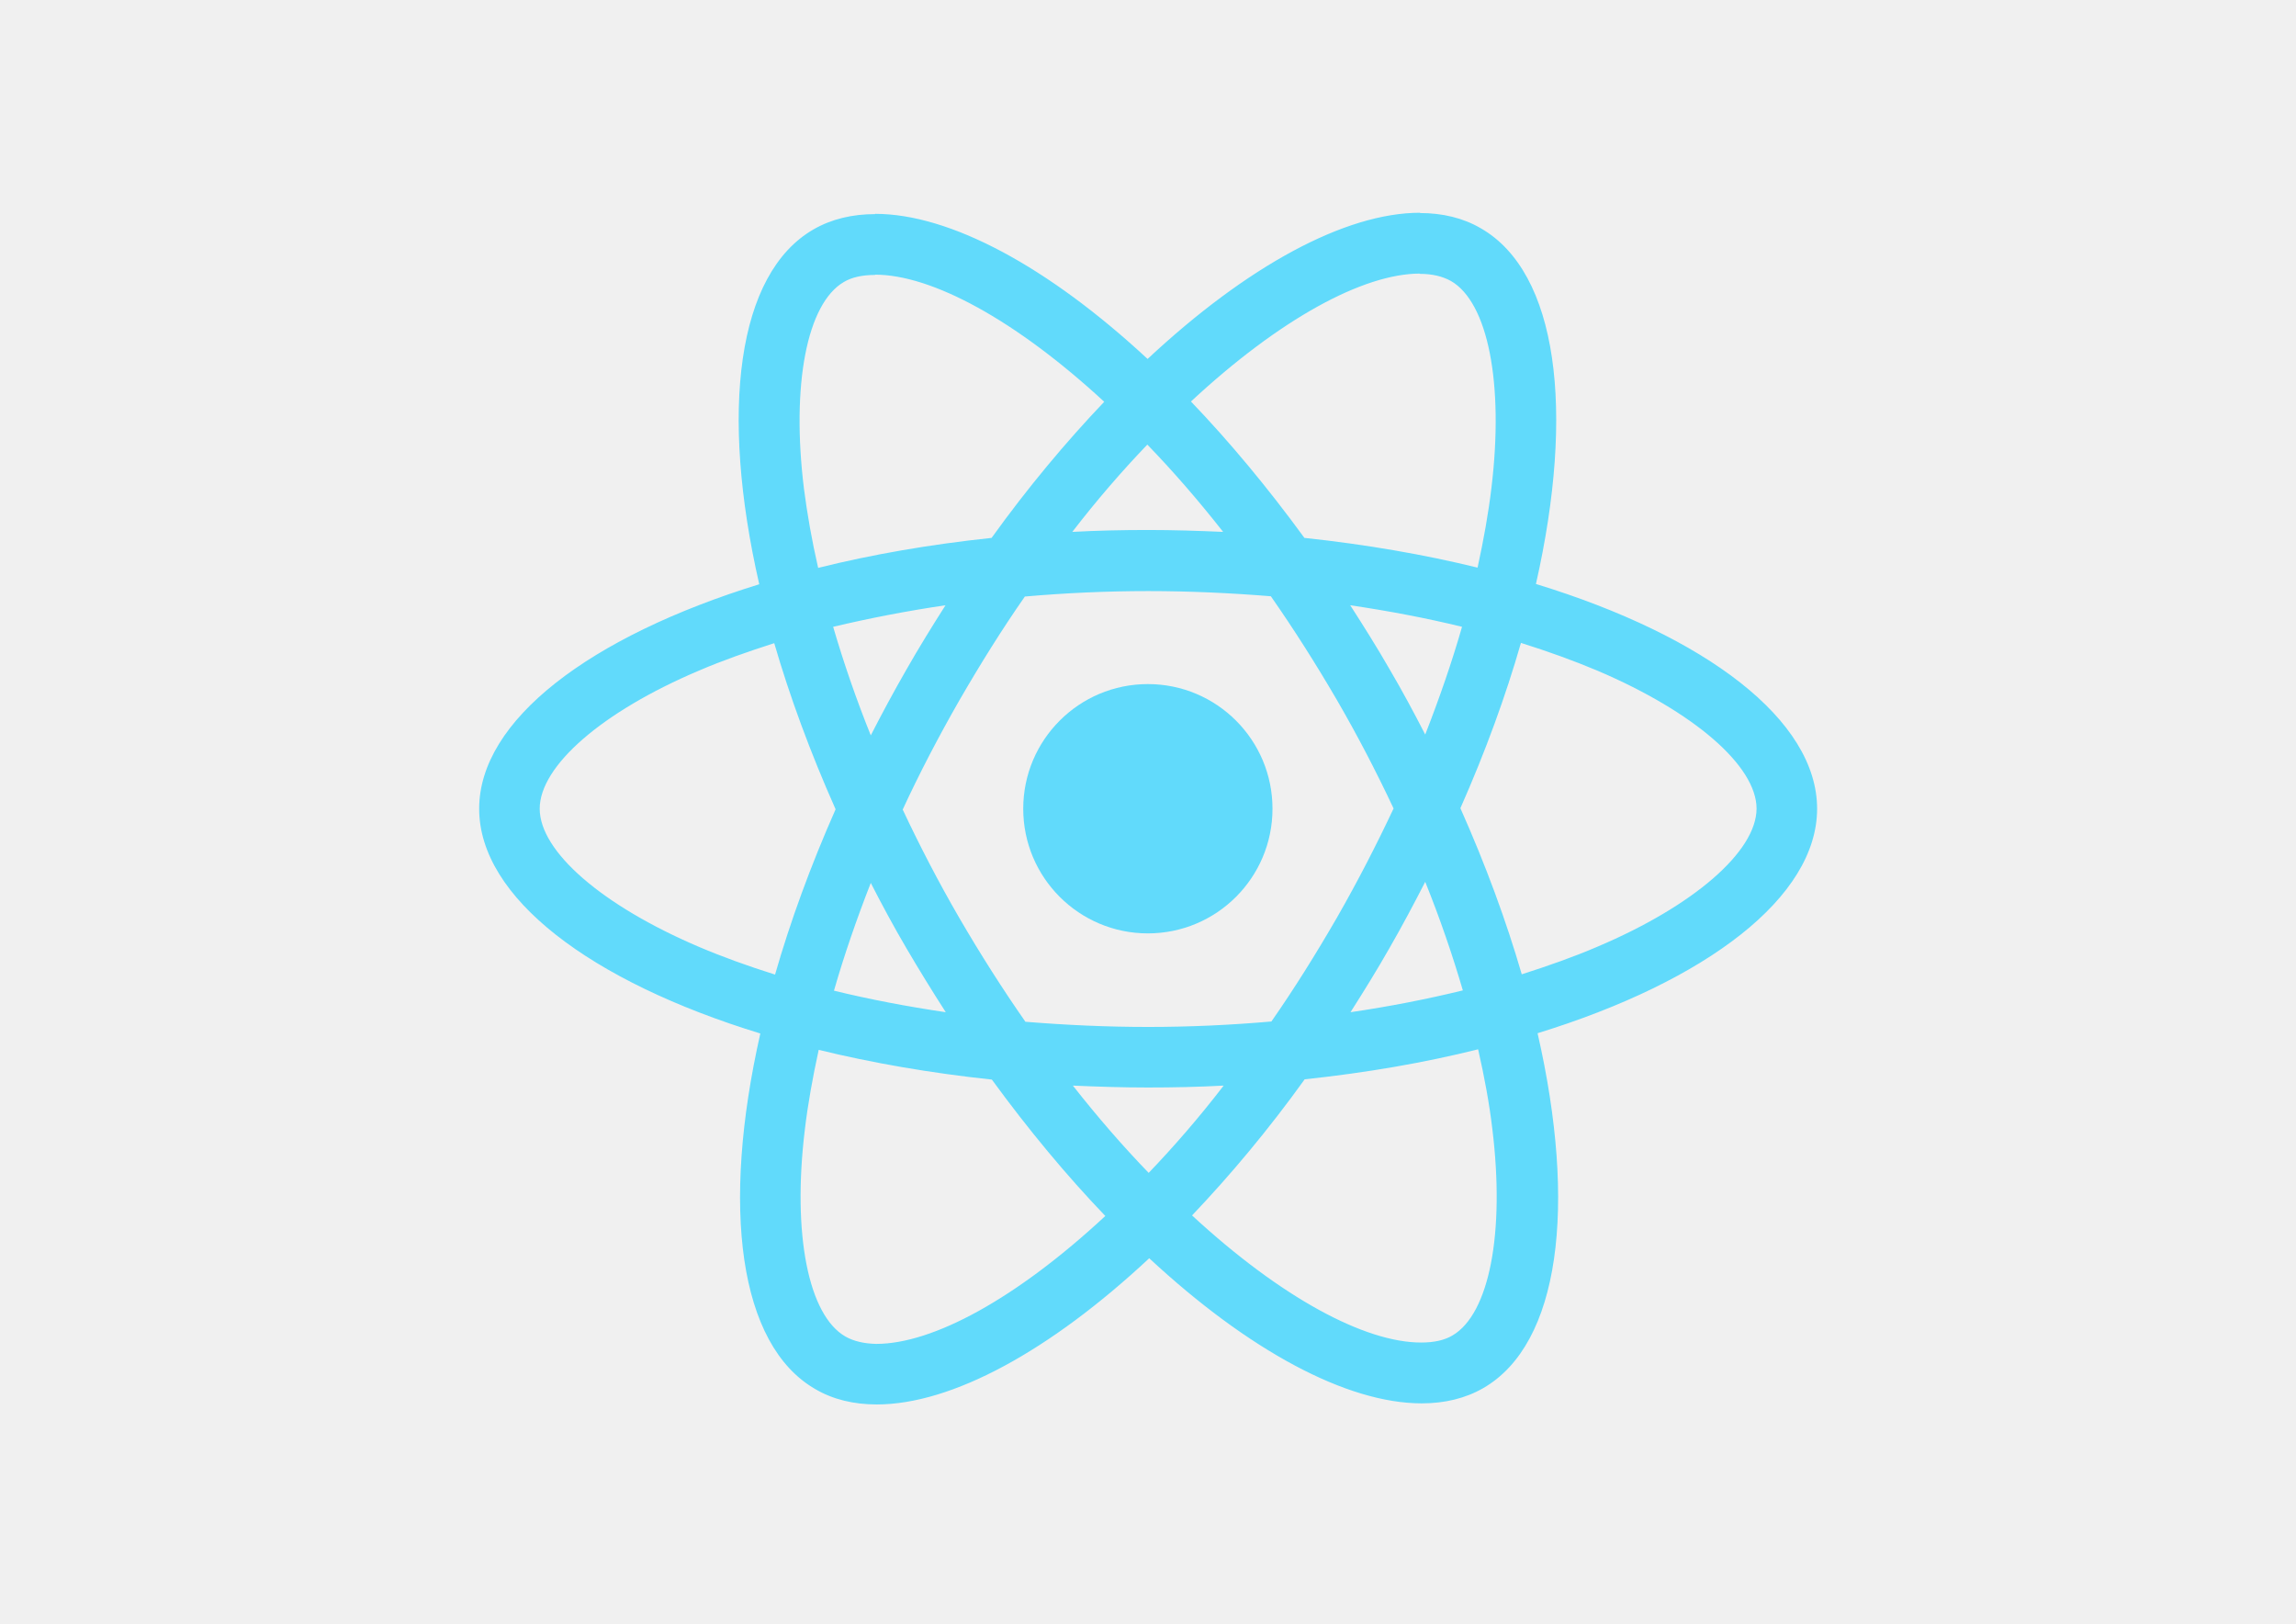
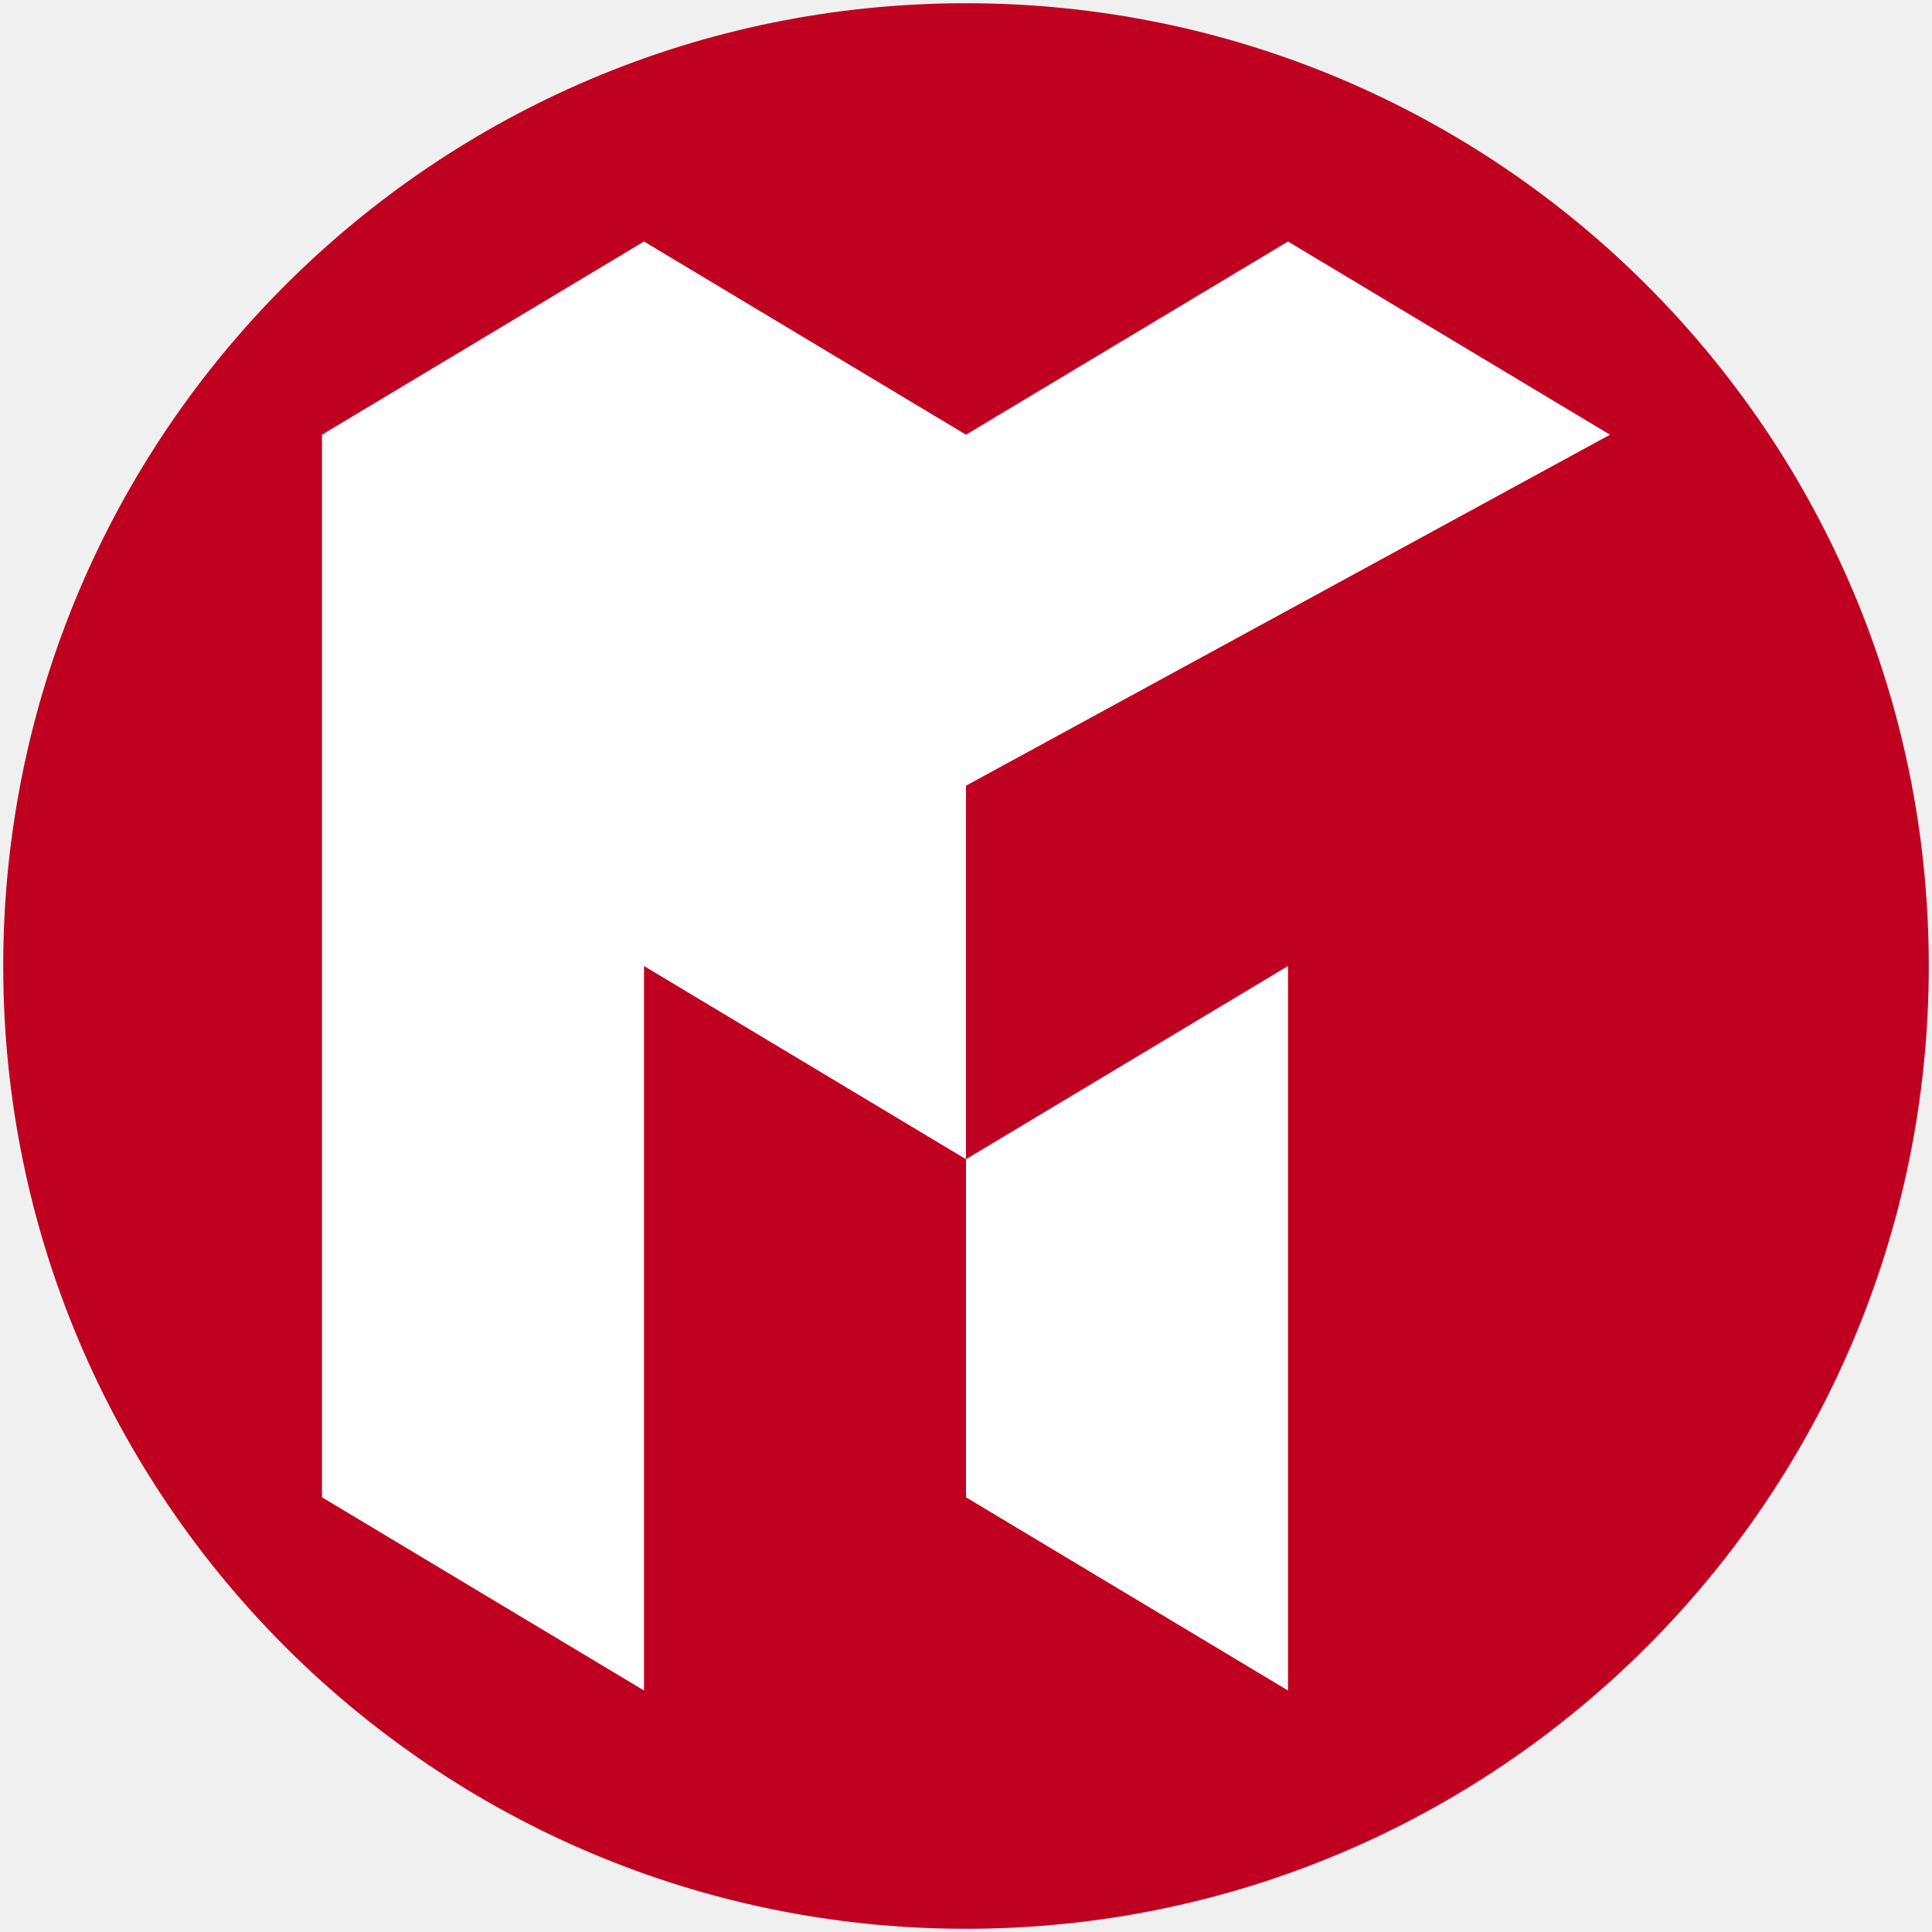
- <svg xmlns="http://www.w3.org/2000/svg" viewBox="0 0 841.9 595.3">
-   <g fill="#61DAFB">
-     <path d="M666.3 296.5c0-32.5-40.7-63.3-103.1-82.4 14.4-63.6 8-114.2-20.2-130.4-6.5-3.8-14.1-5.6-22.4-5.6v22.3c4.6 0 8.3.9 11.4 2.6 13.6 7.8 19.5 37.5 14.9 75.7-1.1 9.4-2.9 19.3-5.1 29.4-19.6-4.8-41-8.5-63.5-10.9-13.5-18.5-27.5-35.3-41.6-50 32.6-30.3 63.2-46.9 84-46.9V78c-27.5 0-63.5 19.6-99.9 53.6-36.4-33.8-72.4-53.2-99.9-53.2v22.3c20.7 0 51.4 16.5 84 46.6-14 14.7-28 31.4-41.3 49.9-22.6 2.4-44 6.1-63.6 11-2.3-10-4-19.7-5.2-29-4.7-38.2 1.1-67.9 14.6-75.8 3-1.8 6.9-2.6 11.5-2.6V78.5c-8.4 0-16 1.8-22.6 5.6-28.1 16.2-34.4 66.7-19.9 130.1-62.2 19.2-102.7 49.9-102.7 82.3 0 32.5 40.7 63.3 103.1 82.4-14.4 63.6-8 114.2 20.2 130.4 6.5 3.8 14.1 5.6 22.5 5.6 27.5 0 63.5-19.6 99.9-53.6 36.4 33.8 72.4 53.2 99.9 53.2 8.4 0 16-1.8 22.6-5.6 28.1-16.2 34.4-66.7 19.9-130.1 62-19.1 102.5-49.9 102.5-82.3zm-130.2-66.7c-3.7 12.9-8.3 26.2-13.5 39.5-4.1-8-8.4-16-13.1-24-4.6-8-9.5-15.8-14.4-23.4 14.2 2.1 27.9 4.7 41 7.9zm-45.8 106.5c-7.8 13.5-15.8 26.3-24.1 38.2-14.9 1.3-30 2-45.2 2-15.1 0-30.2-.7-45-1.9-8.3-11.9-16.4-24.6-24.2-38-7.6-13.1-14.5-26.4-20.8-39.8 6.2-13.4 13.2-26.8 20.7-39.9 7.8-13.5 15.8-26.3 24.1-38.2 14.9-1.3 30-2 45.2-2 15.1 0 30.2.7 45 1.9 8.3 11.9 16.4 24.6 24.2 38 7.6 13.1 14.5 26.4 20.8 39.8-6.3 13.4-13.2 26.8-20.7 39.9zm32.3-13c5.4 13.4 10 26.8 13.8 39.8-13.1 3.2-26.9 5.9-41.2 8 4.9-7.7 9.8-15.6 14.4-23.7 4.6-8 8.9-16.1 13-24.1zM421.2 430c-9.3-9.6-18.6-20.3-27.8-32 9 .4 18.2.7 27.5.7 9.4 0 18.7-.2 27.8-.7-9 11.7-18.3 22.4-27.5 32zm-74.4-58.9c-14.2-2.1-27.9-4.7-41-7.9 3.7-12.9 8.3-26.2 13.5-39.5 4.1 8 8.4 16 13.1 24 4.7 8 9.5 15.8 14.4 23.4zM420.7 163c9.3 9.6 18.6 20.3 27.8 32-9-.4-18.2-.7-27.5-.7-9.4 0-18.7.2-27.8.7 9-11.7 18.3-22.4 27.5-32zm-74 58.9c-4.9 7.7-9.8 15.6-14.4 23.7-4.6 8-8.9 16-13 24-5.4-13.4-10-26.8-13.8-39.8 13.1-3.1 26.9-5.8 41.2-7.9zm-90.5 125.2c-35.4-15.1-58.3-34.9-58.3-50.6 0-15.7 22.9-35.6 58.3-50.6 8.6-3.7 18-7 27.7-10.1 5.7 19.6 13.2 40 22.5 60.9-9.2 20.8-16.6 41.1-22.2 60.6-9.9-3.1-19.3-6.5-28-10.2zM310 490c-13.6-7.8-19.5-37.5-14.9-75.7 1.1-9.4 2.9-19.3 5.1-29.4 19.6 4.8 41 8.5 63.5 10.9 13.5 18.5 27.5 35.3 41.6 50-32.6 30.3-63.2 46.9-84 46.9-4.5-.1-8.3-1-11.3-2.7zm237.2-76.2c4.7 38.2-1.1 67.9-14.6 75.8-3 1.8-6.9 2.6-11.5 2.6-20.7 0-51.4-16.5-84-46.6 14-14.7 28-31.4 41.3-49.9 22.6-2.4 44-6.1 63.6-11 2.3 10.1 4.1 19.8 5.2 29.1zm38.5-66.7c-8.6 3.7-18 7-27.7 10.1-5.7-19.6-13.2-40-22.5-60.9 9.2-20.8 16.6-41.1 22.2-60.6 9.9 3.1 19.3 6.5 28.1 10.2 35.4 15.1 58.3 34.9 58.3 50.6-.1 15.7-23 35.6-58.4 50.6zM320.8 78.4z" />
-     <circle cx="420.9" cy="296.5" r="45.7" />
-     <path d="M520.5 78.1z" />
-   </g>
+ <svg xmlns="http://www.w3.org/2000/svg" width="600" height="600">
+   <circle cx="300" cy="300" r="299" fill="#c00020" />
+   <path d="M200 75l-100 60v330l100 60V300l100 60v105l100 60V300l-100 60V244l200-109-100-60-100 60z" fill="#fff" />
</svg>
